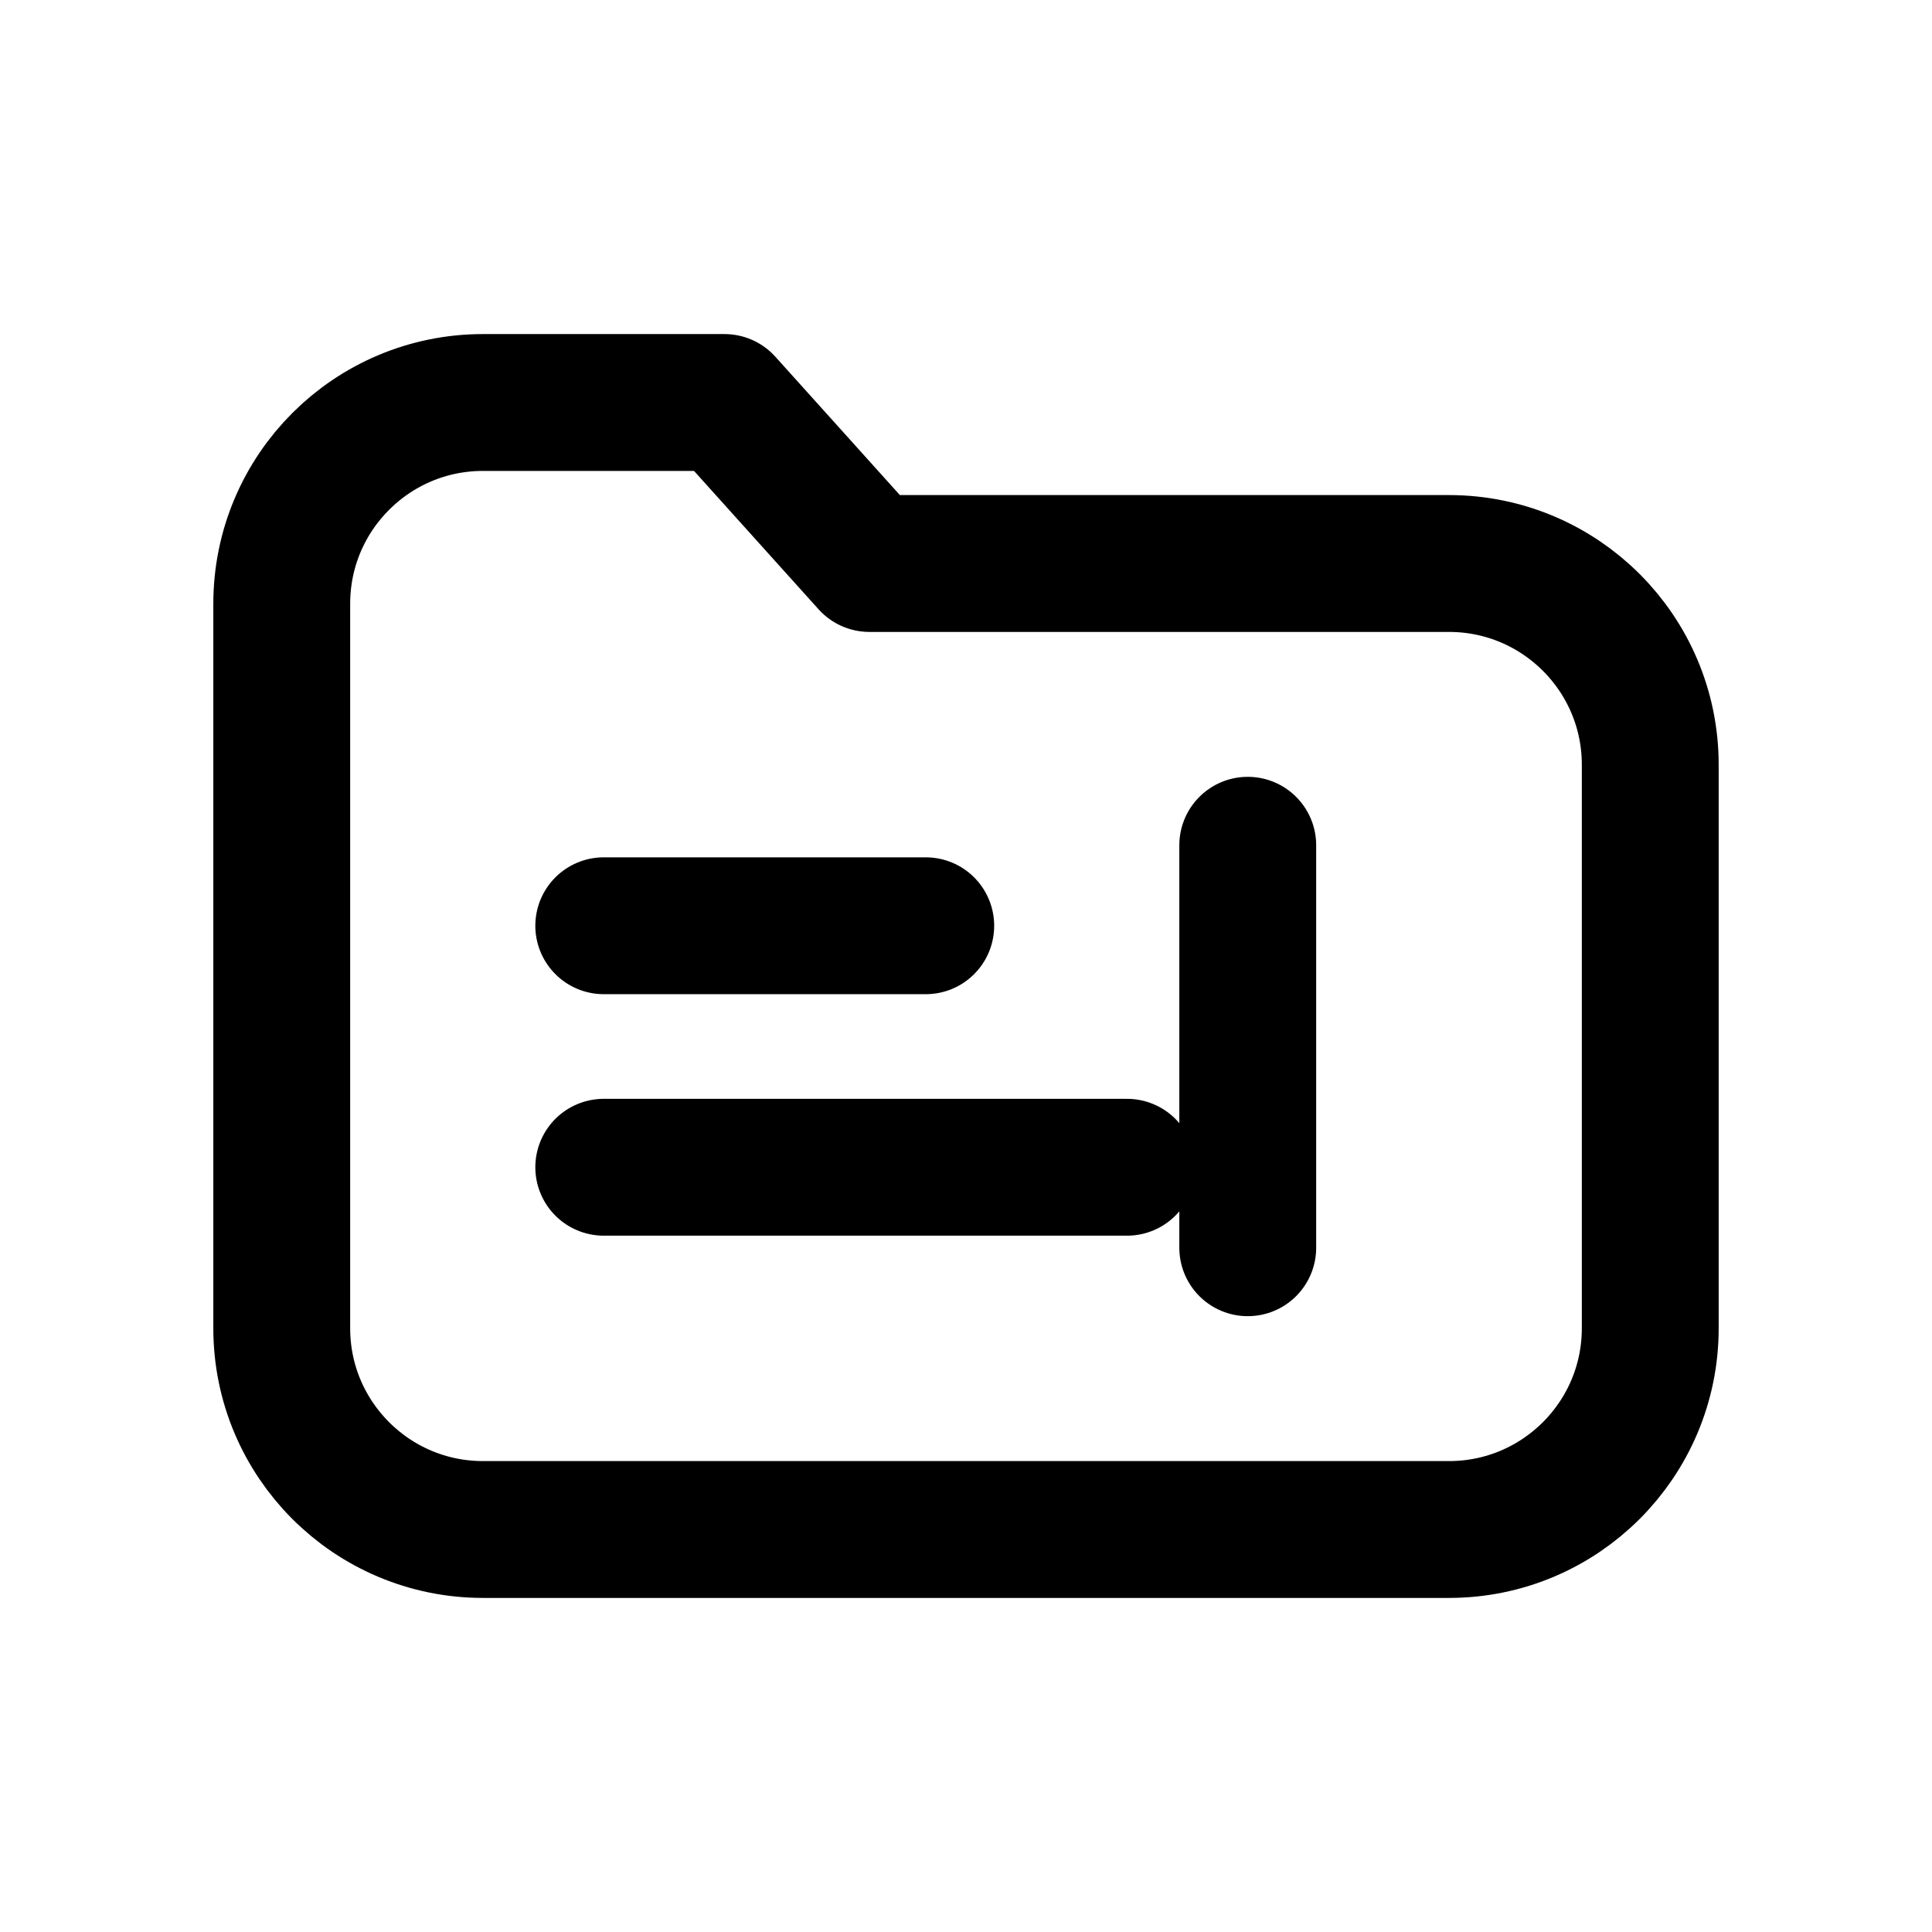
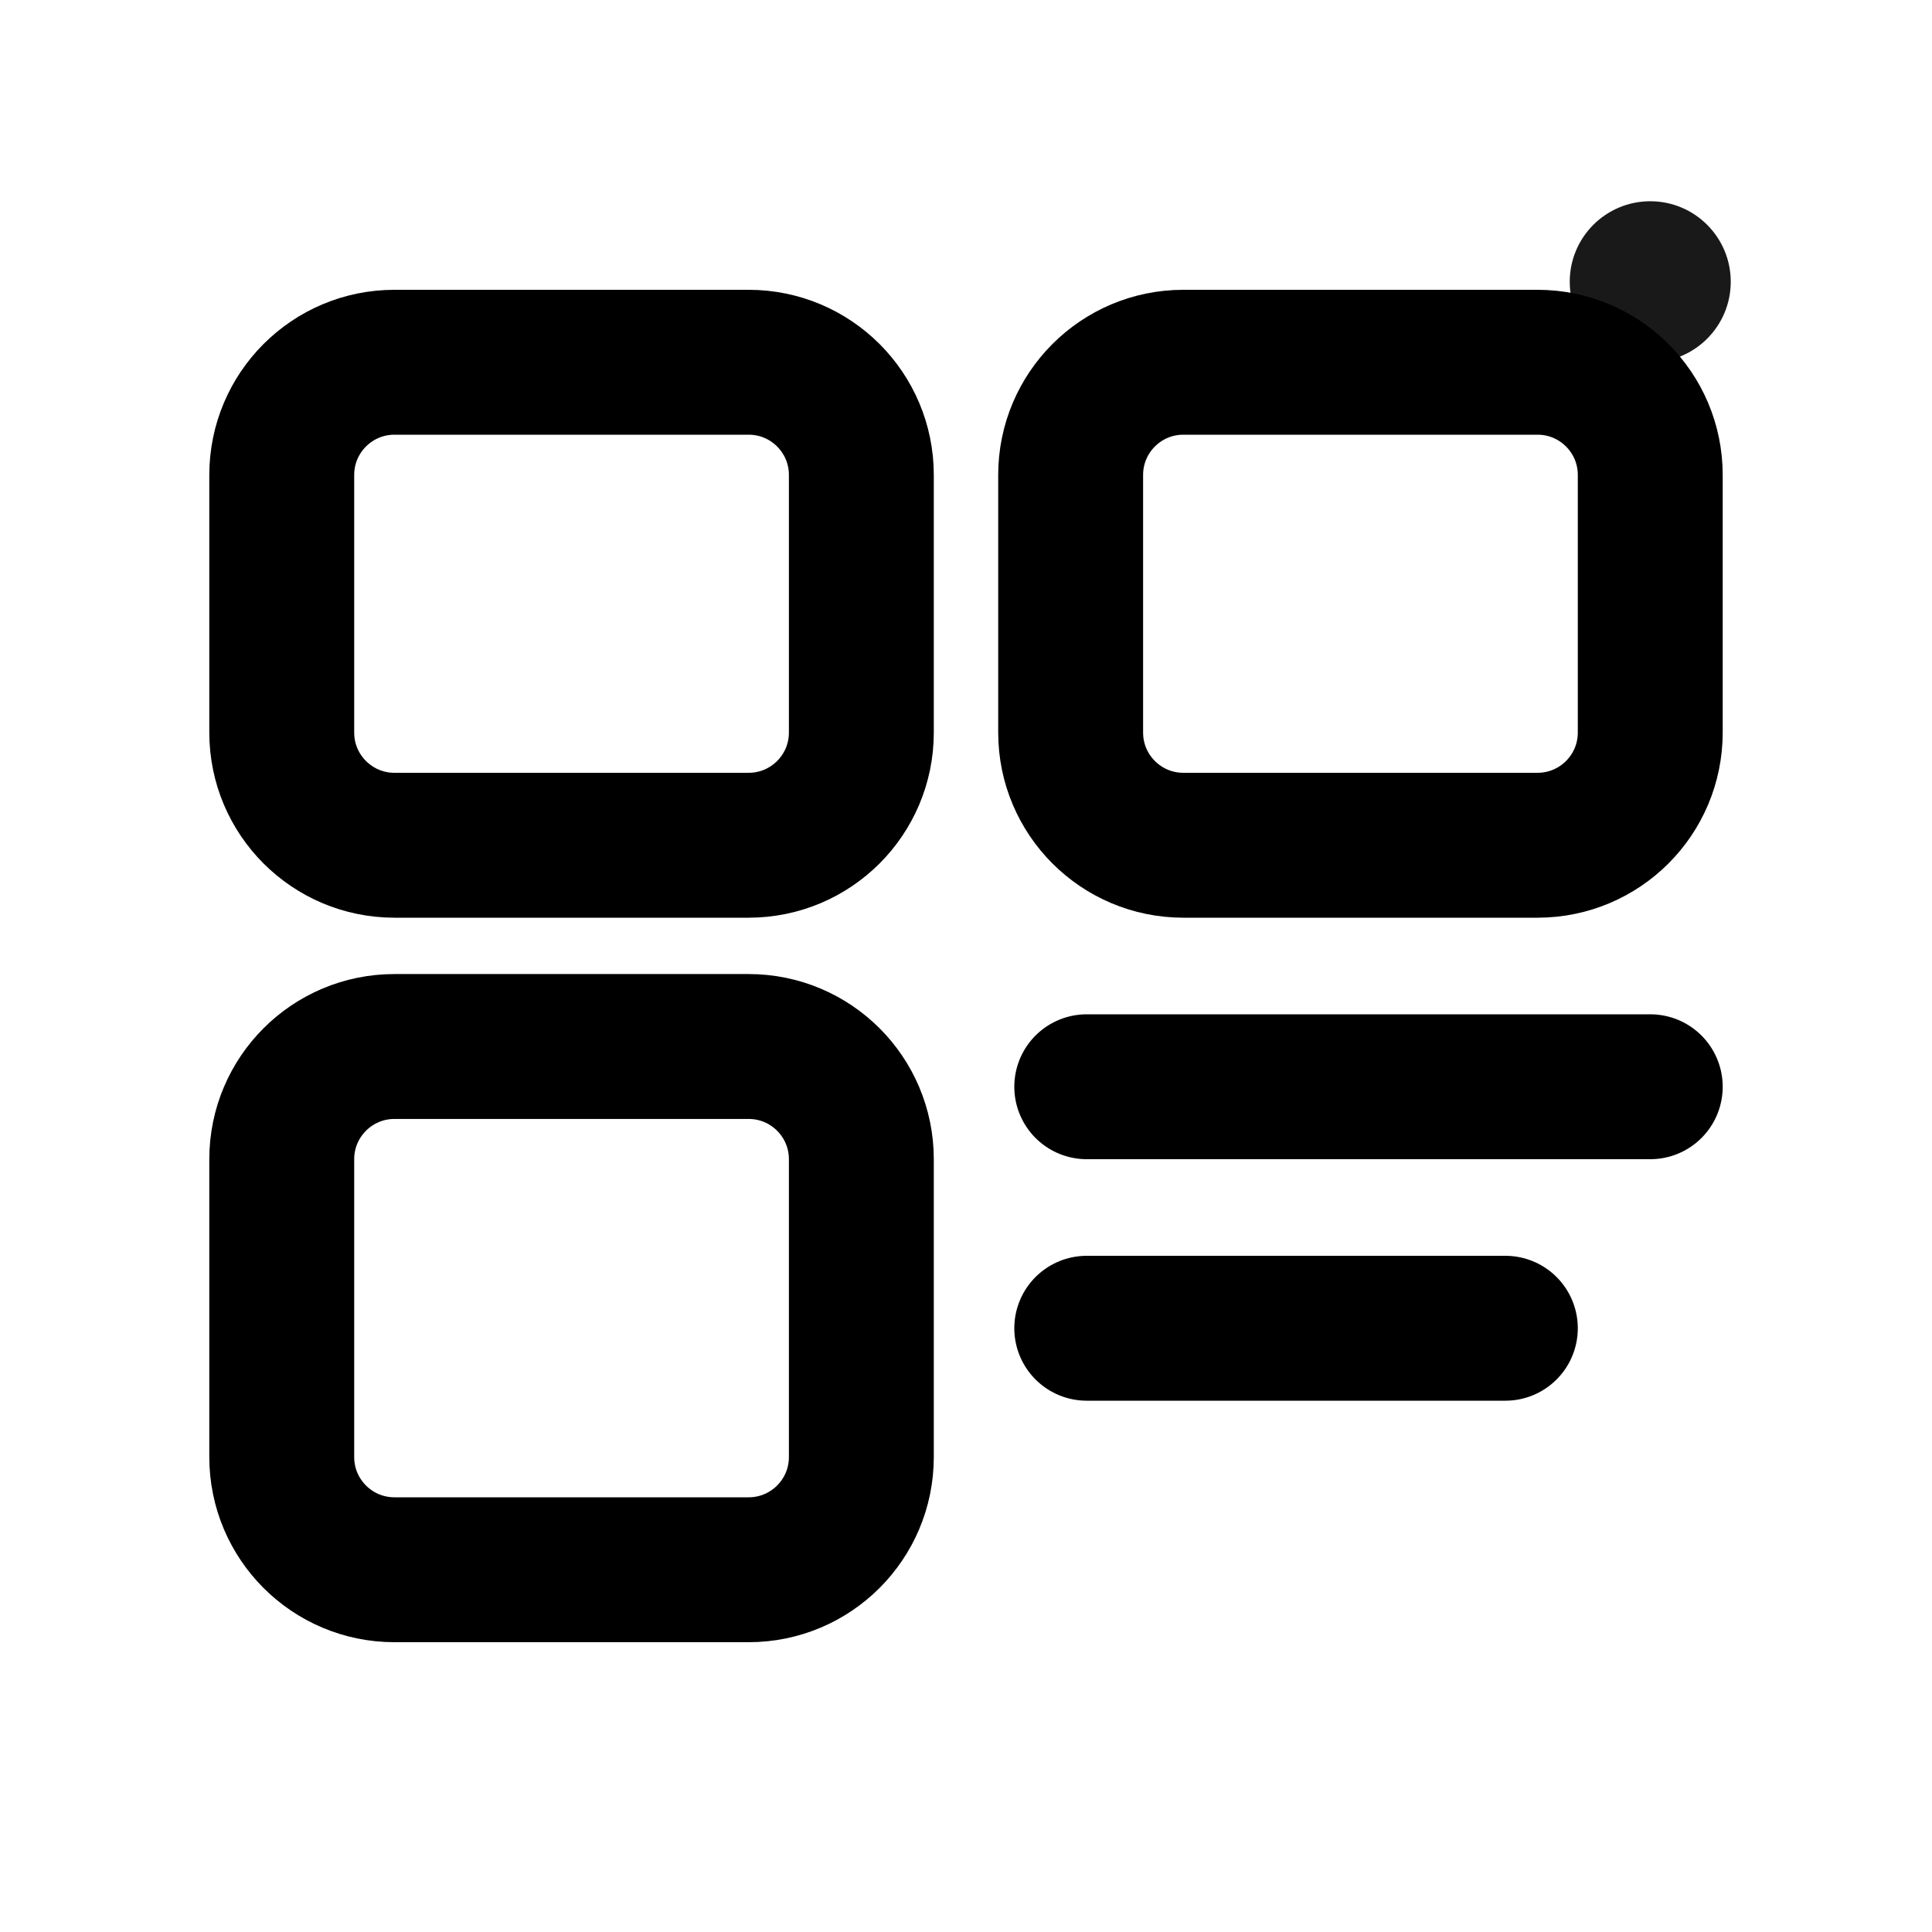
- <svg xmlns="http://www.w3.org/2000/svg" width="24" height="24" viewBox="0 0 24 24" fill="none" stroke="currentColor" stroke-width="1.7" stroke-linecap="round" stroke-linejoin="round" aria-hidden="true">
-   <path d="M3.5 7.5A2.5 2.5 0 0 1 6 5h3l1.8 2H18a2.5 2.5 0 0 1 2.5 2.5v7A2.5 2.5 0 0 1 18 19H6a2.5 2.5 0 0 1-2.5-2.5z" />
-   <path d="M7.5 11.5h4M7.5 14.5h6.5" />
-   <path d="M15.5 10.5v5" />
+ <svg xmlns="http://www.w3.org/2000/svg" width="24" height="24" viewBox="0 0 24 24" fill="none" stroke="currentColor" stroke-width="1.8" stroke-linecap="round" stroke-linejoin="round" role="img" aria-label="项目工作台">
+   <g>
+     <rect x="3.5" y="4.5" width="7.2" height="6" rx="1.4" />
+     <rect x="13.3" y="4.5" width="7.2" height="6" rx="1.4" />
+     <rect x="3.5" y="13" width="7.2" height="6.5" rx="1.4" />
+     <path d="M13.5 13.5h7M13.5 16.5h5.2" />
+   </g>
+   <circle cx="20.5" cy="3.5" r="1" fill="currentColor" stroke="none" opacity=".9" />
</svg>
